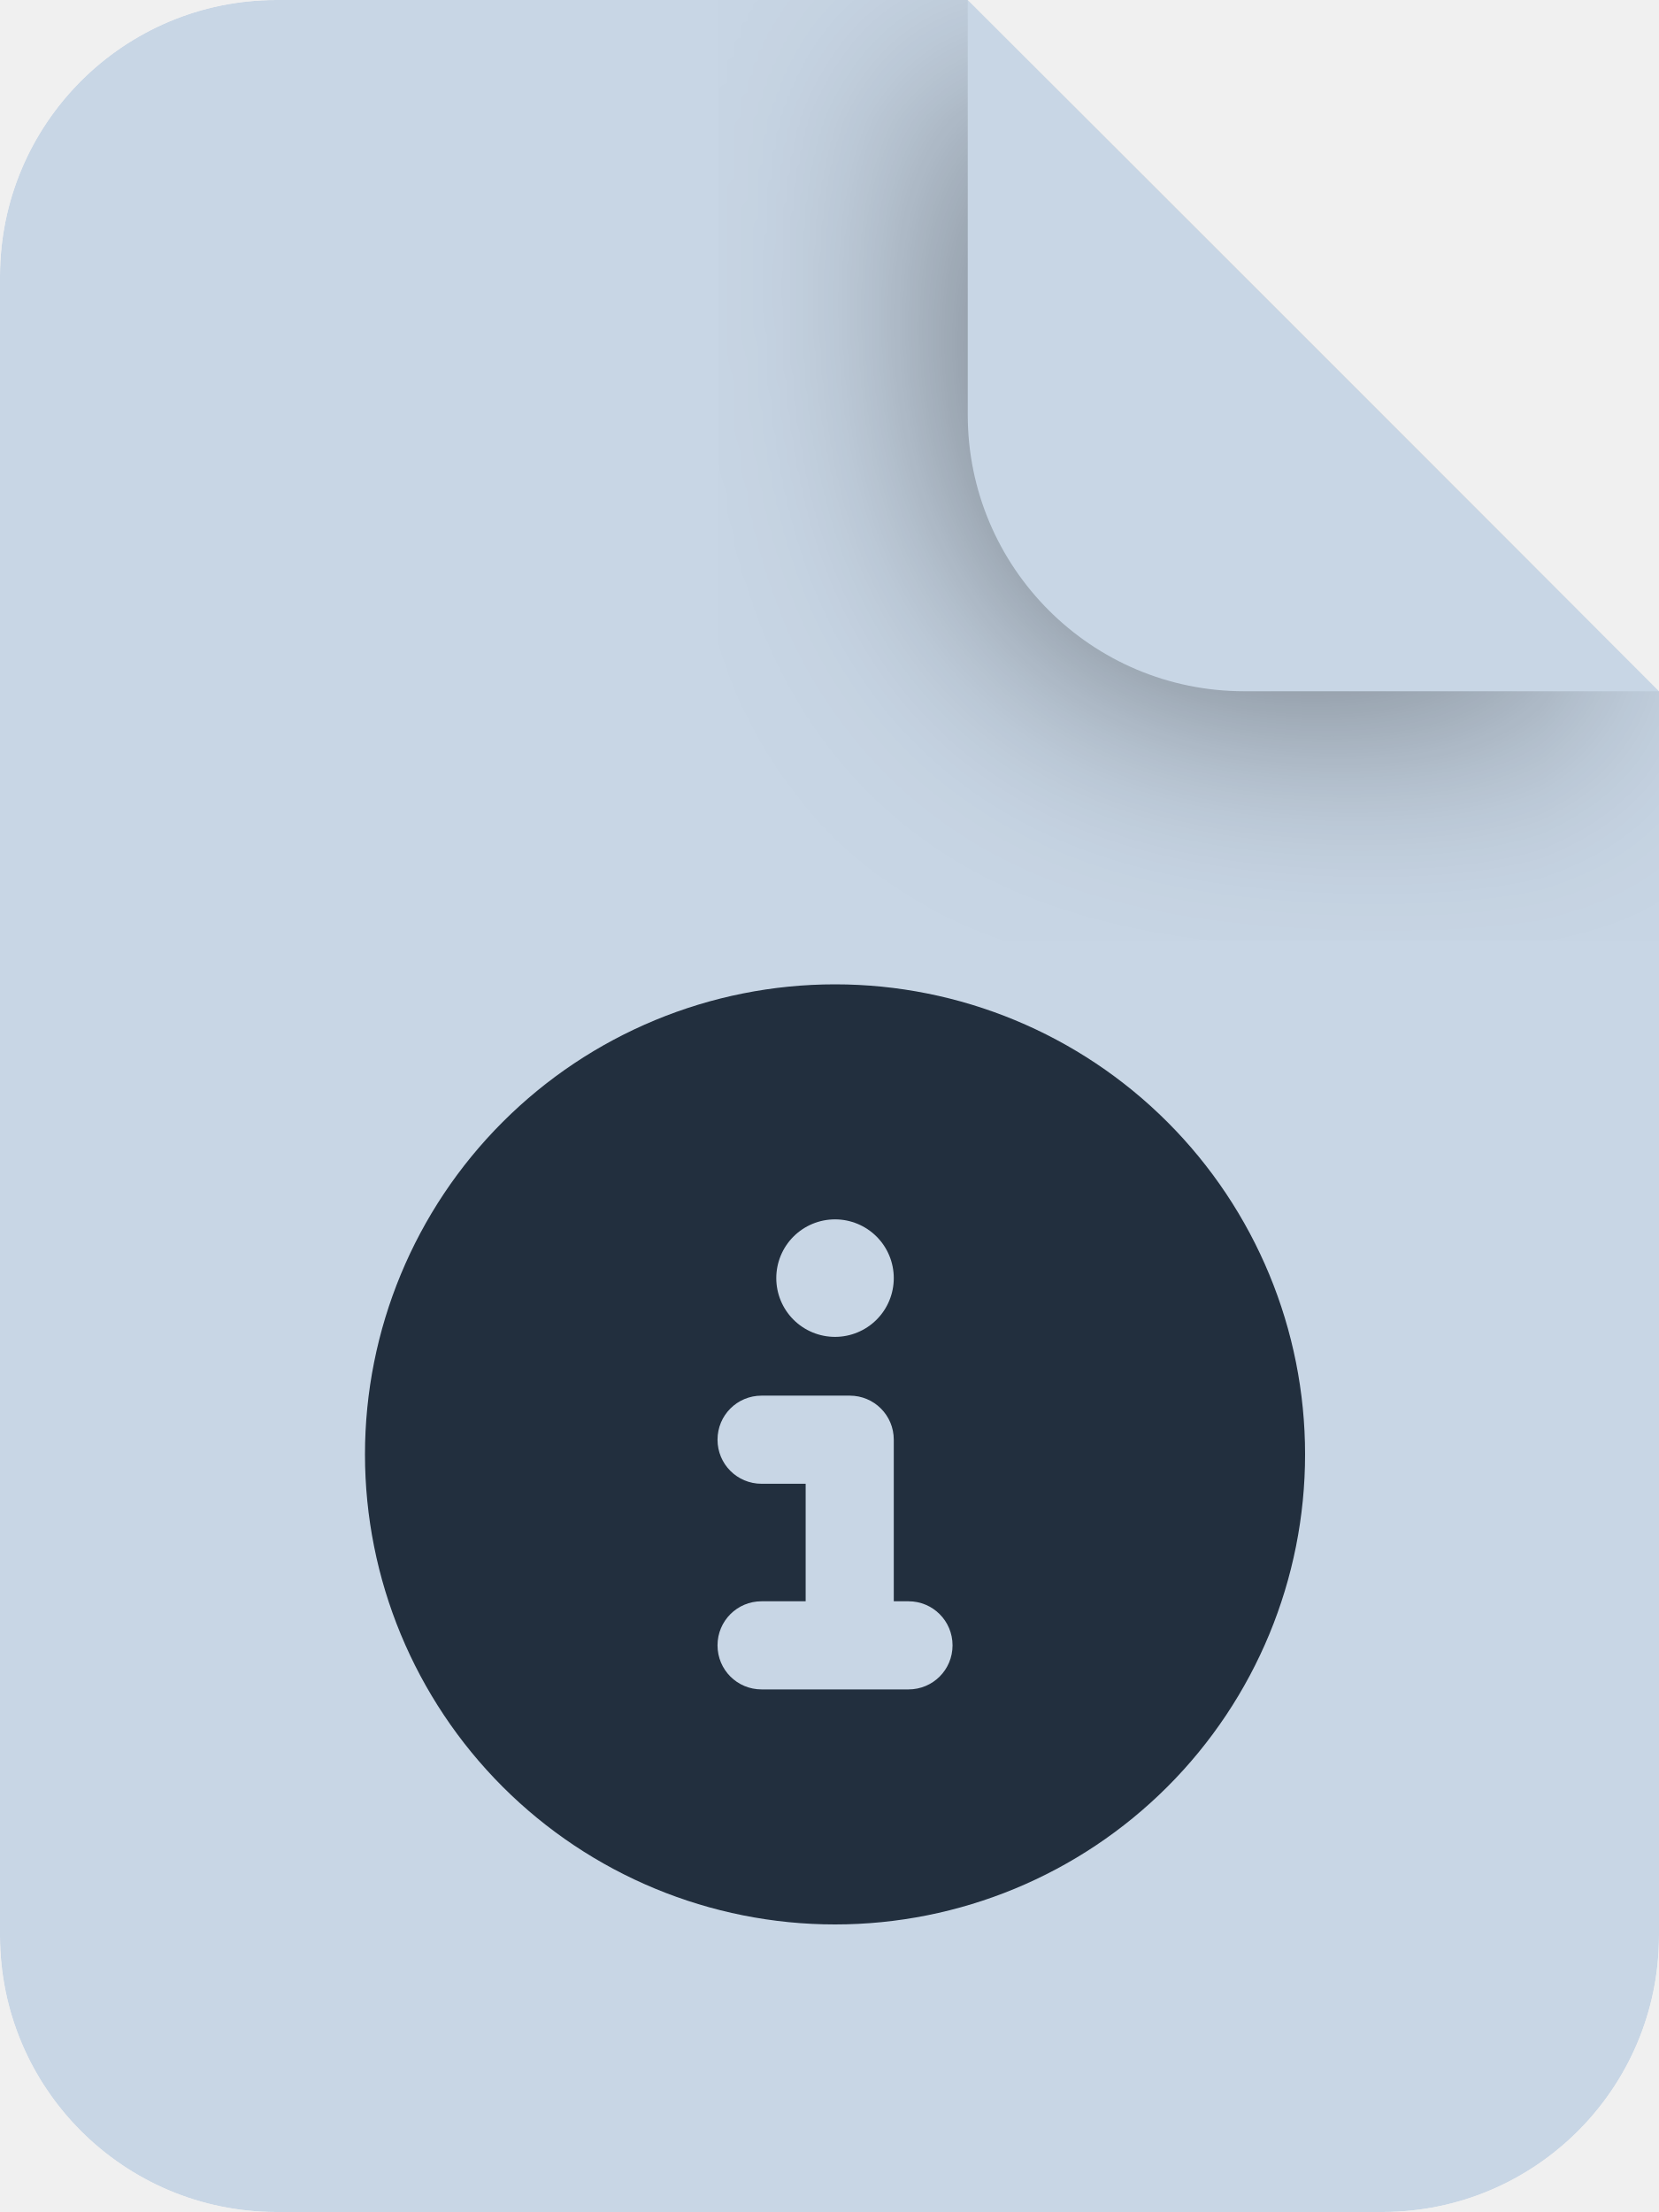
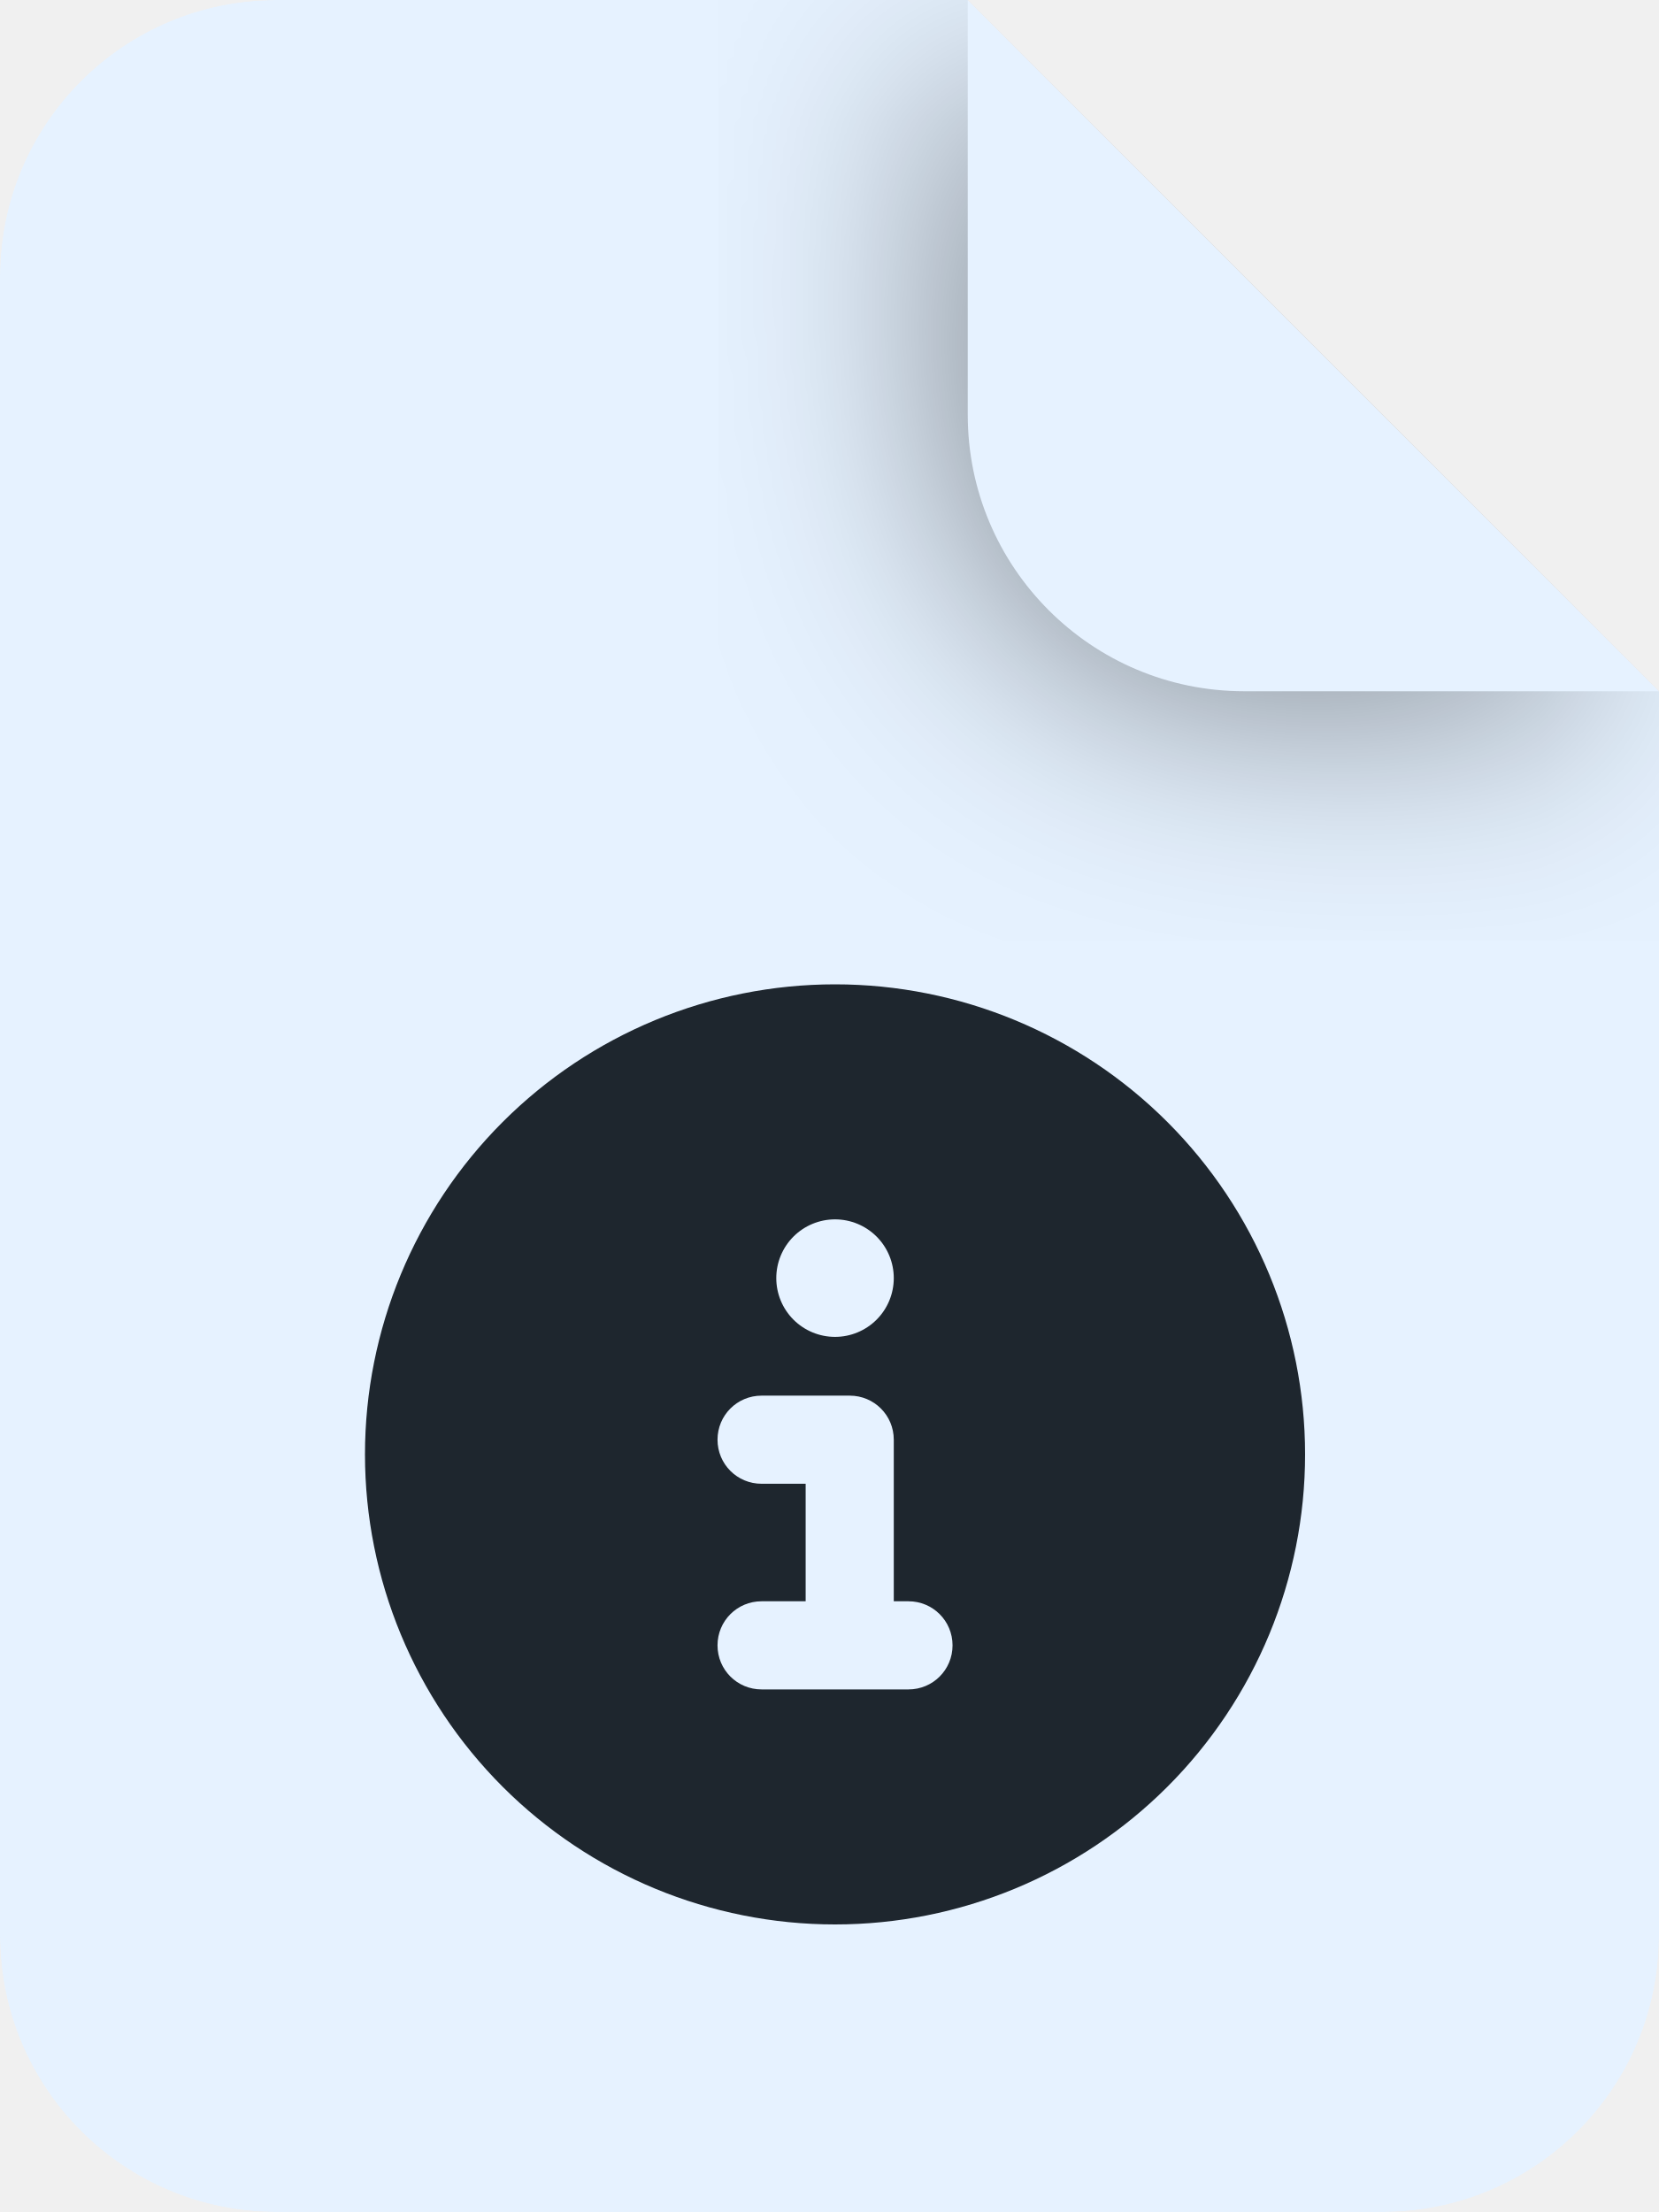
<svg xmlns="http://www.w3.org/2000/svg" width="150" height="200" viewBox="0 0 150 200" fill="none">
  <mask id="mask0_150_59" style="mask-type:alpha" maskUnits="userSpaceOnUse" x="0" y="0" width="150" height="200">
-     <path d="M25 0C11.193 0 0 11.193 0 25V175C0 188.807 11.193 200 25 200H125C138.807 200 150 188.807 150 175V62.5L87.5 0H25Z" fill="#C8D6E5" />
+     <path d="M25 0C11.193 0 0 11.193 0 25V175C0 188.807 11.193 200 25 200H125C138.807 200 150 188.807 150 175V62.5L87.5 0H25Z" fill="#A0A9B3" />
  </mask>
  <g mask="url(#mask0_150_59)">
-     <path d="M25 0C11.193 0 0 11.193 0 25V175C0 188.807 11.193 200 25 200H125C138.807 200 150 188.807 150 175V62.5L87.5 0H25Z" fill="#C8D6E5" />
+     <path d="M25 0C11.193 0 0 11.193 0 25V175C0 188.807 11.193 200 25 200H125C138.807 200 150 188.807 150 175V62.5L87.5 0H25Z" fill="#E6F2FF" />
    <g filter="url(#filter0_d_150_59)">
      <g clip-path="url(#clip0_150_59)">
-         <path d="M87.5 62.5L150 62.5L87.5 1.78815e-07V62.5Z" fill="#C8D6E5" />
+         <path d="M87.5 62.5L150 62.5L87.5 1.78815e-07V62.5Z" fill="#E6F2FF" />
      </g>
    </g>
-     <path d="M75.5 174C86.772 174 97.582 169.522 105.552 161.552C113.522 153.582 118 142.772 118 131.5C118 120.228 113.522 109.418 105.552 101.448C97.582 93.478 86.772 89 75.5 89C64.228 89 53.418 93.478 45.448 101.448C37.478 109.418 33 120.228 33 131.5C33 142.772 37.478 153.582 45.448 161.552C53.418 169.522 64.228 174 75.5 174ZM68.859 144.781H72.844V134.156H68.859C66.651 134.156 64.875 132.38 64.875 130.172C64.875 127.964 66.651 126.188 68.859 126.188H76.828C79.036 126.188 80.812 127.964 80.812 130.172V144.781H82.141C84.349 144.781 86.125 146.558 86.125 148.766C86.125 150.974 84.349 152.75 82.141 152.75H68.859C66.651 152.75 64.875 150.974 64.875 148.766C64.875 146.558 66.651 144.781 68.859 144.781ZM75.5 110.25C76.909 110.25 78.26 110.81 79.257 111.806C80.253 112.802 80.812 114.154 80.812 115.562C80.812 116.971 80.253 118.323 79.257 119.319C78.26 120.315 76.909 120.875 75.5 120.875C74.091 120.875 72.74 120.315 71.743 119.319C70.747 118.323 70.188 116.971 70.188 115.562C70.188 114.154 70.747 112.802 71.743 111.806C72.74 110.81 74.091 110.25 75.5 110.25Z" fill="#222F3E" />
+     <path d="M75.5 174C86.772 174 97.582 169.522 105.552 161.552C113.522 153.582 118 142.772 118 131.5C118 120.228 113.522 109.418 105.552 101.448C97.582 93.478 86.772 89 75.5 89C64.228 89 53.418 93.478 45.448 101.448C37.478 109.418 33 120.228 33 131.5C33 142.772 37.478 153.582 45.448 161.552C53.418 169.522 64.228 174 75.5 174ZM68.859 144.781H72.844V134.156H68.859C66.651 134.156 64.875 132.38 64.875 130.172C64.875 127.964 66.651 126.188 68.859 126.188H76.828C79.036 126.188 80.812 127.964 80.812 130.172V144.781H82.141C84.349 144.781 86.125 146.558 86.125 148.766C86.125 150.974 84.349 152.75 82.141 152.75H68.859C66.651 152.75 64.875 150.974 64.875 148.766C64.875 146.558 66.651 144.781 68.859 144.781ZM75.5 110.25C76.909 110.25 78.26 110.81 79.257 111.806C80.253 112.802 80.812 114.154 80.812 115.562C80.812 116.971 80.253 118.323 79.257 119.319C78.26 120.315 76.909 120.875 75.5 120.875C74.091 120.875 72.74 120.315 71.743 119.319C70.747 118.323 70.188 116.971 70.188 115.562C70.188 114.154 70.747 112.802 71.743 111.806C72.74 110.81 74.091 110.25 75.5 110.25Z" fill="#1E262E" />
  </g>
  <defs>
    <filter id="filter0_d_150_59" x="65.028" y="-139.972" width="224.944" height="224.944" filterUnits="userSpaceOnUse" color-interpolation-filters="sRGB">
      <feFlood flood-opacity="0" result="BackgroundImageFix" />
      <feColorMatrix in="SourceAlpha" type="matrix" values="0 0 0 0 0 0 0 0 0 0 0 0 0 0 0 0 0 0 127 0" result="hardAlpha" />
      <feOffset />
      <feGaussianBlur stdDeviation="11.236" />
      <feColorMatrix type="matrix" values="0 0 0 0 0 0 0 0 0 0 0 0 0 0 0 0 0 0 0.5 0" />
      <feBlend mode="normal" in2="BackgroundImageFix" result="effect1_dropShadow_150_59" />
      <feBlend mode="normal" in="SourceGraphic" in2="effect1_dropShadow_150_59" result="shape" />
    </filter>
    <clipPath id="clip0_150_59">
      <rect x="87.5" y="-117.5" width="180" height="180" rx="25" fill="white" />
    </clipPath>
  </defs>
</svg>
